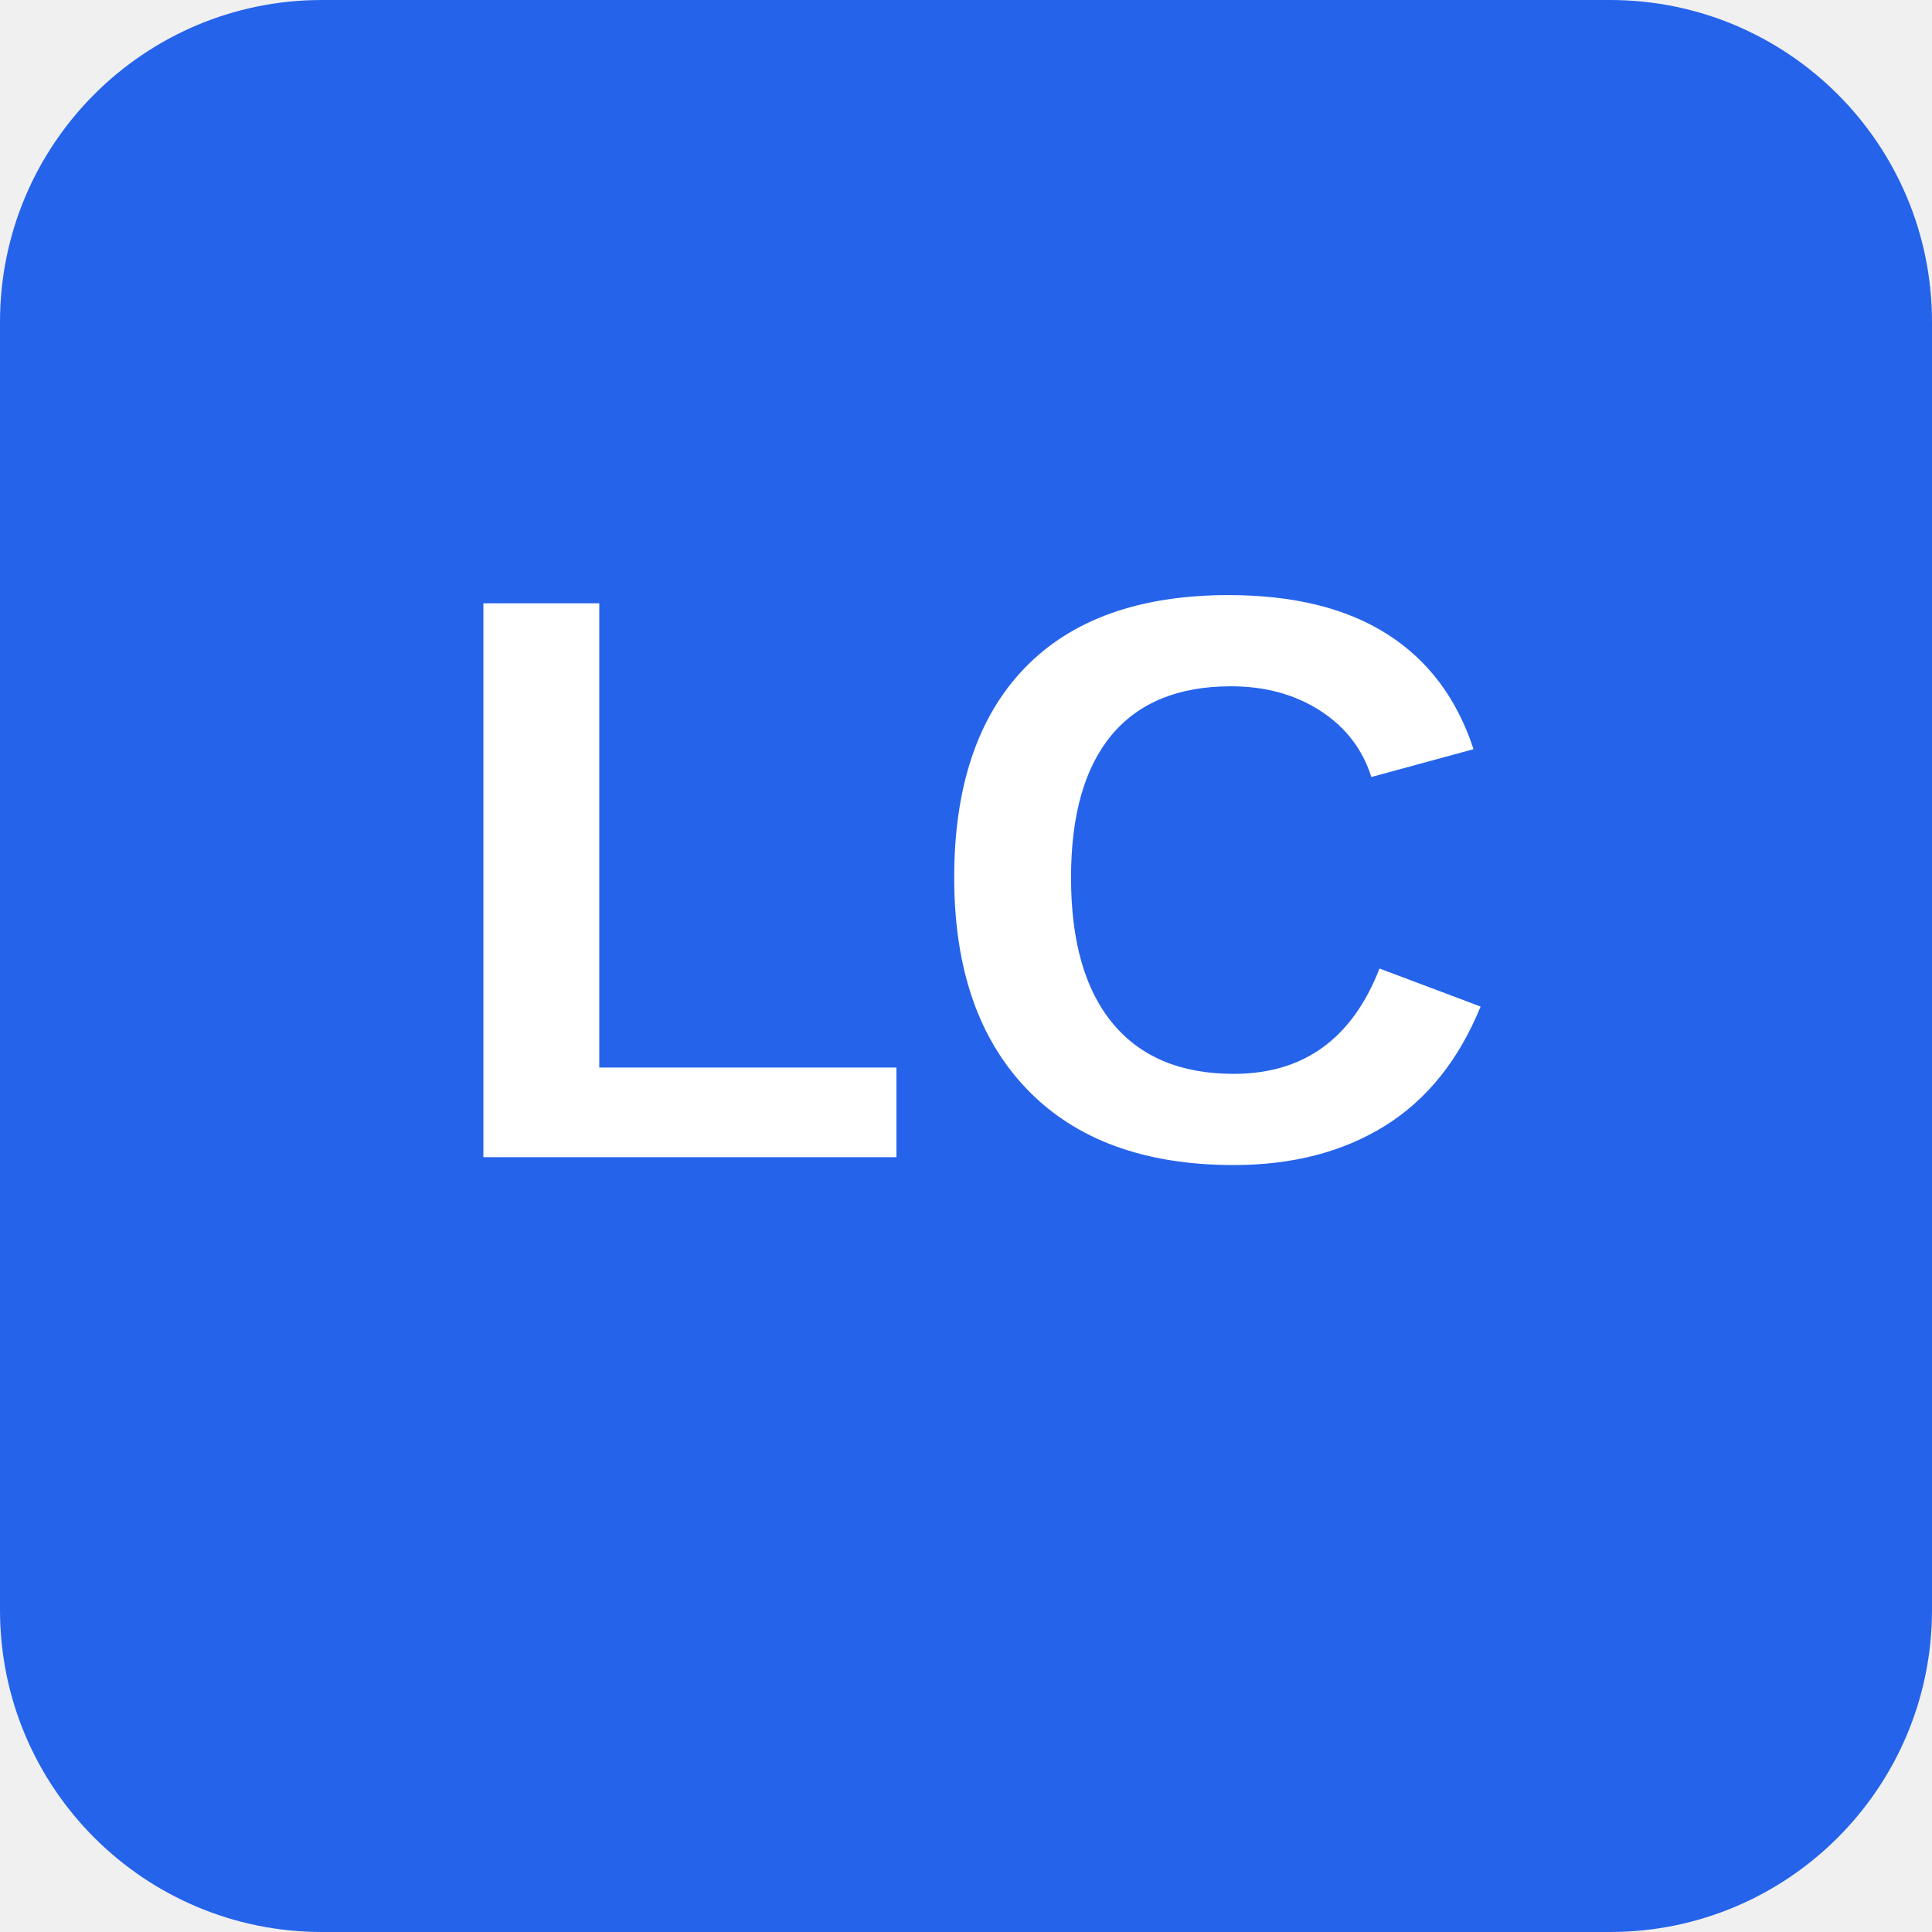
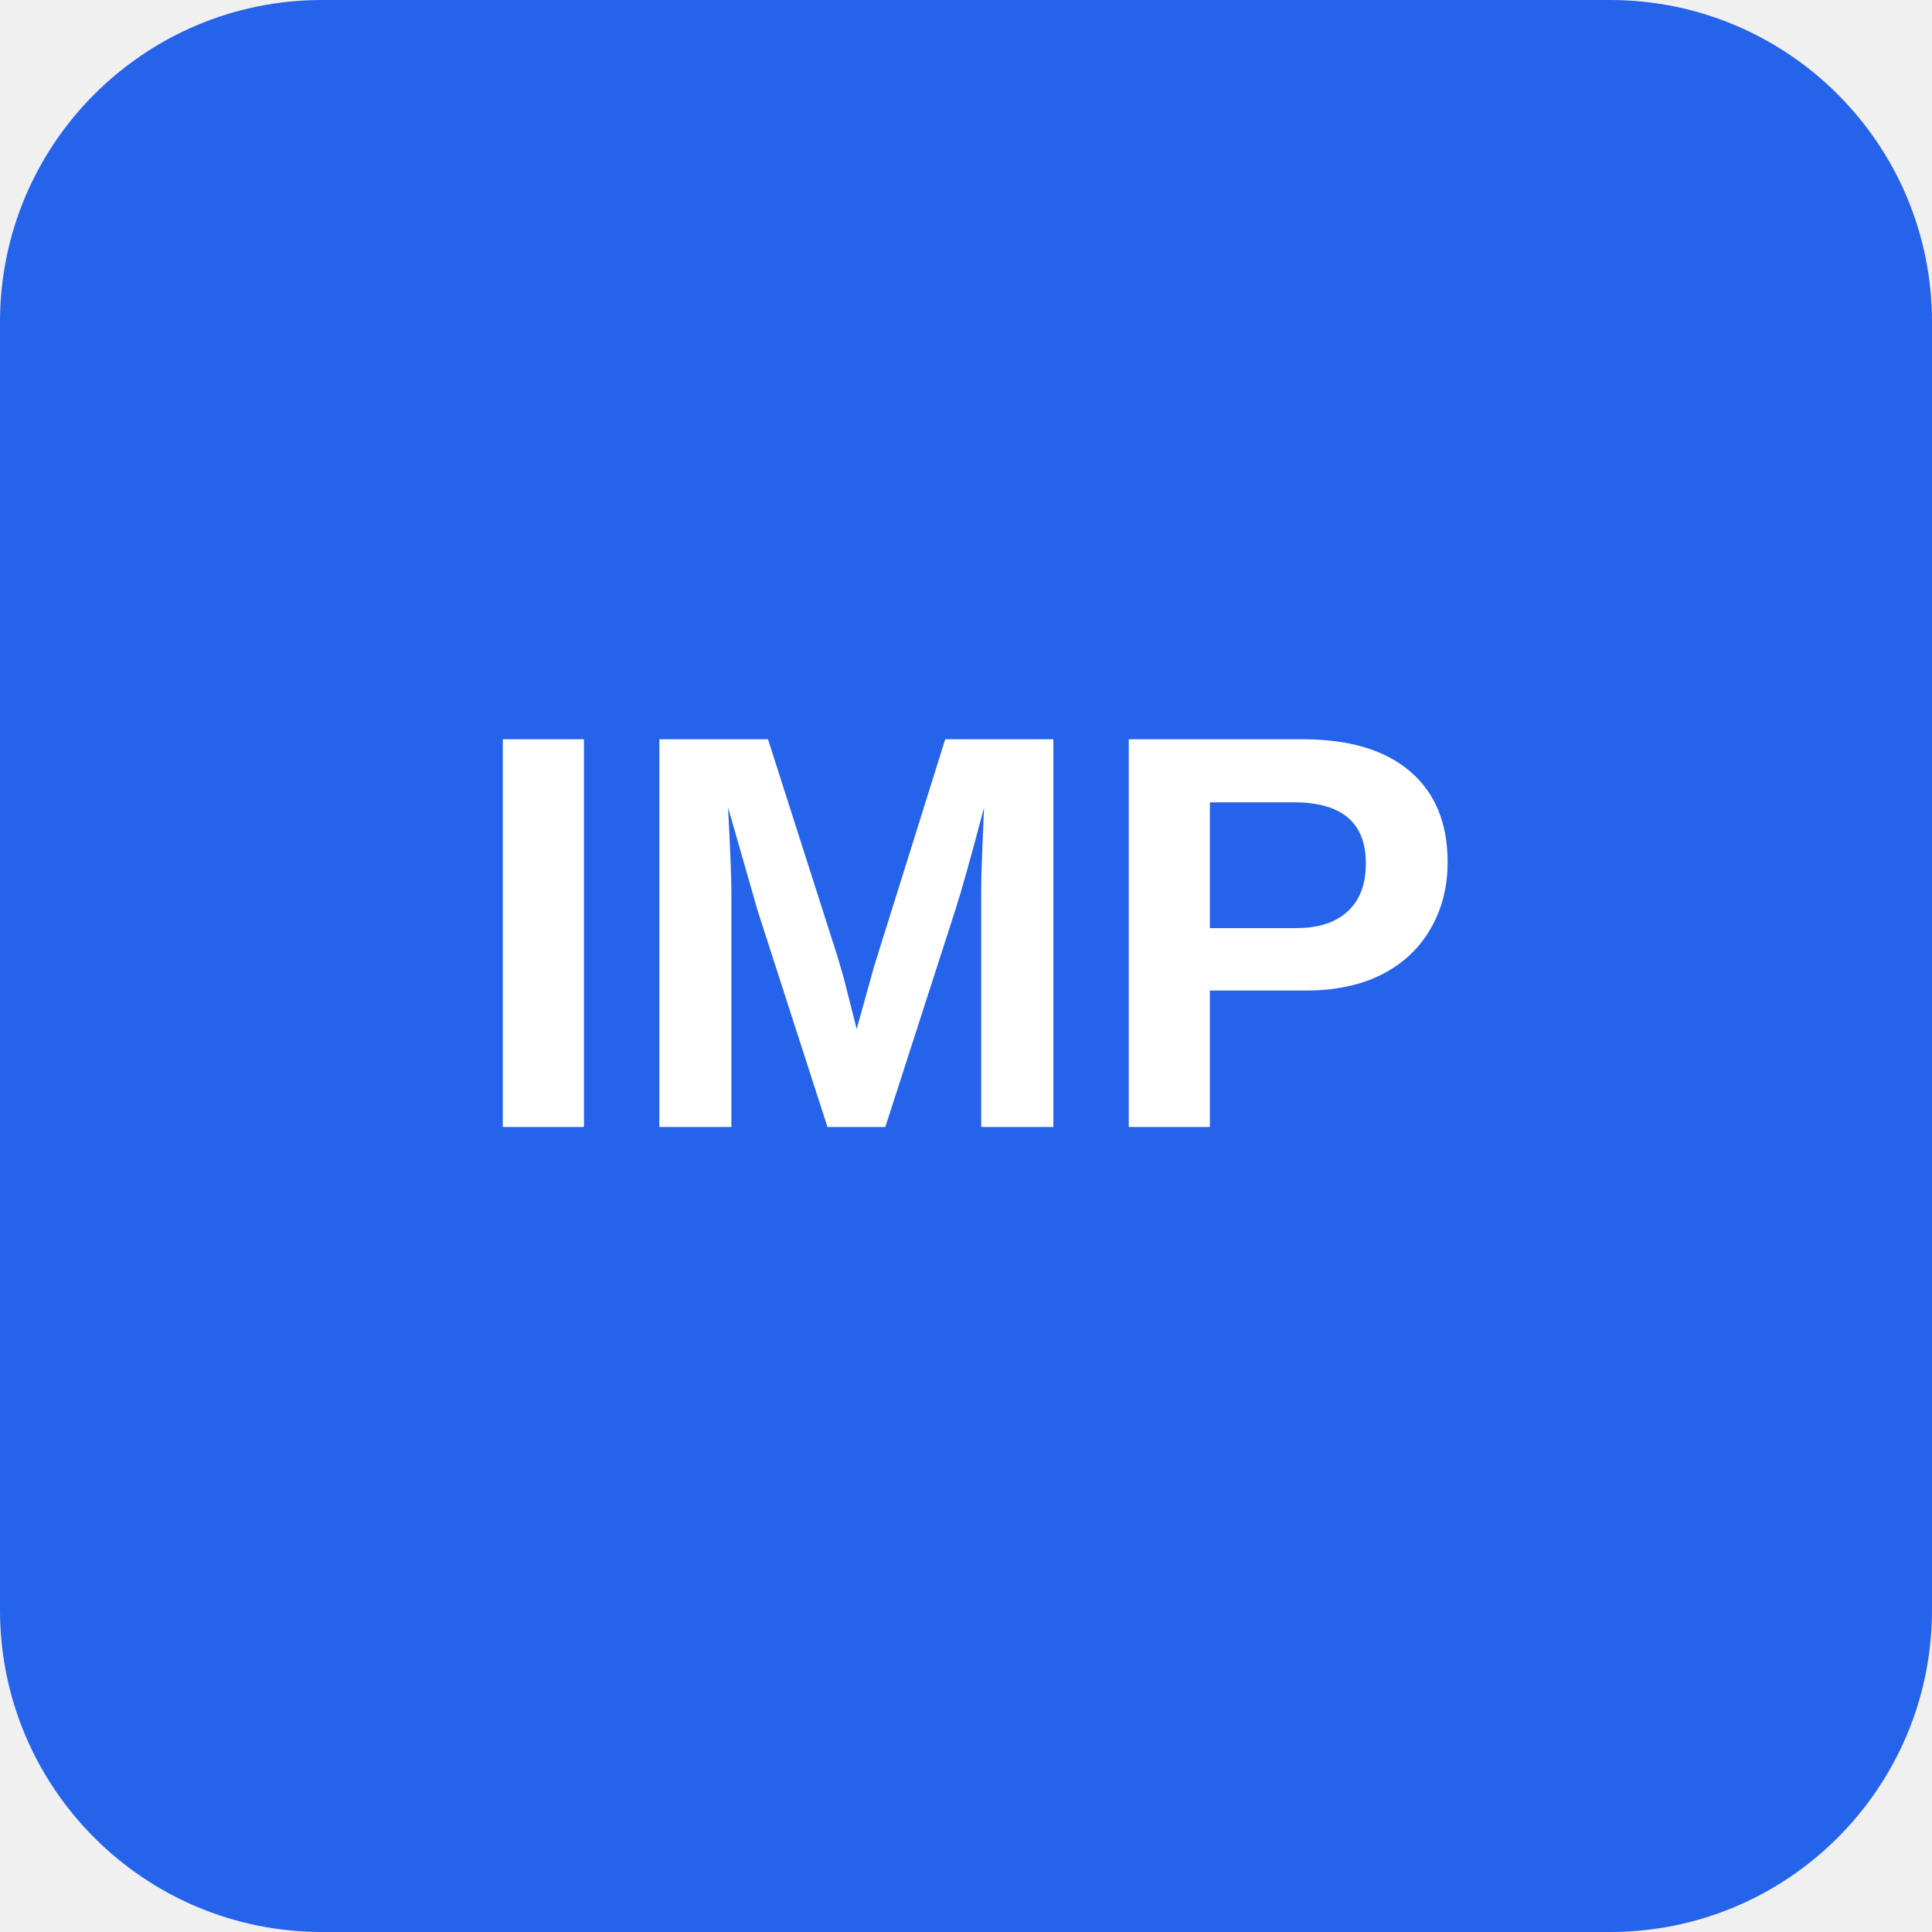
<svg xmlns="http://www.w3.org/2000/svg" width="192" height="192" viewBox="0 0 192 192">
  <rect width="192" height="192" rx="32" fill="#2563eb" />
-   <text x="96" y="115" font-family="Arial" font-size="80" fill="white" text-anchor="middle" font-weight="bold">LC</text>
+   <text x="96" y="112" font-family="Arial" font-size="56" fill="white" text-anchor="middle" font-weight="bold">IMP</text>
</svg>
